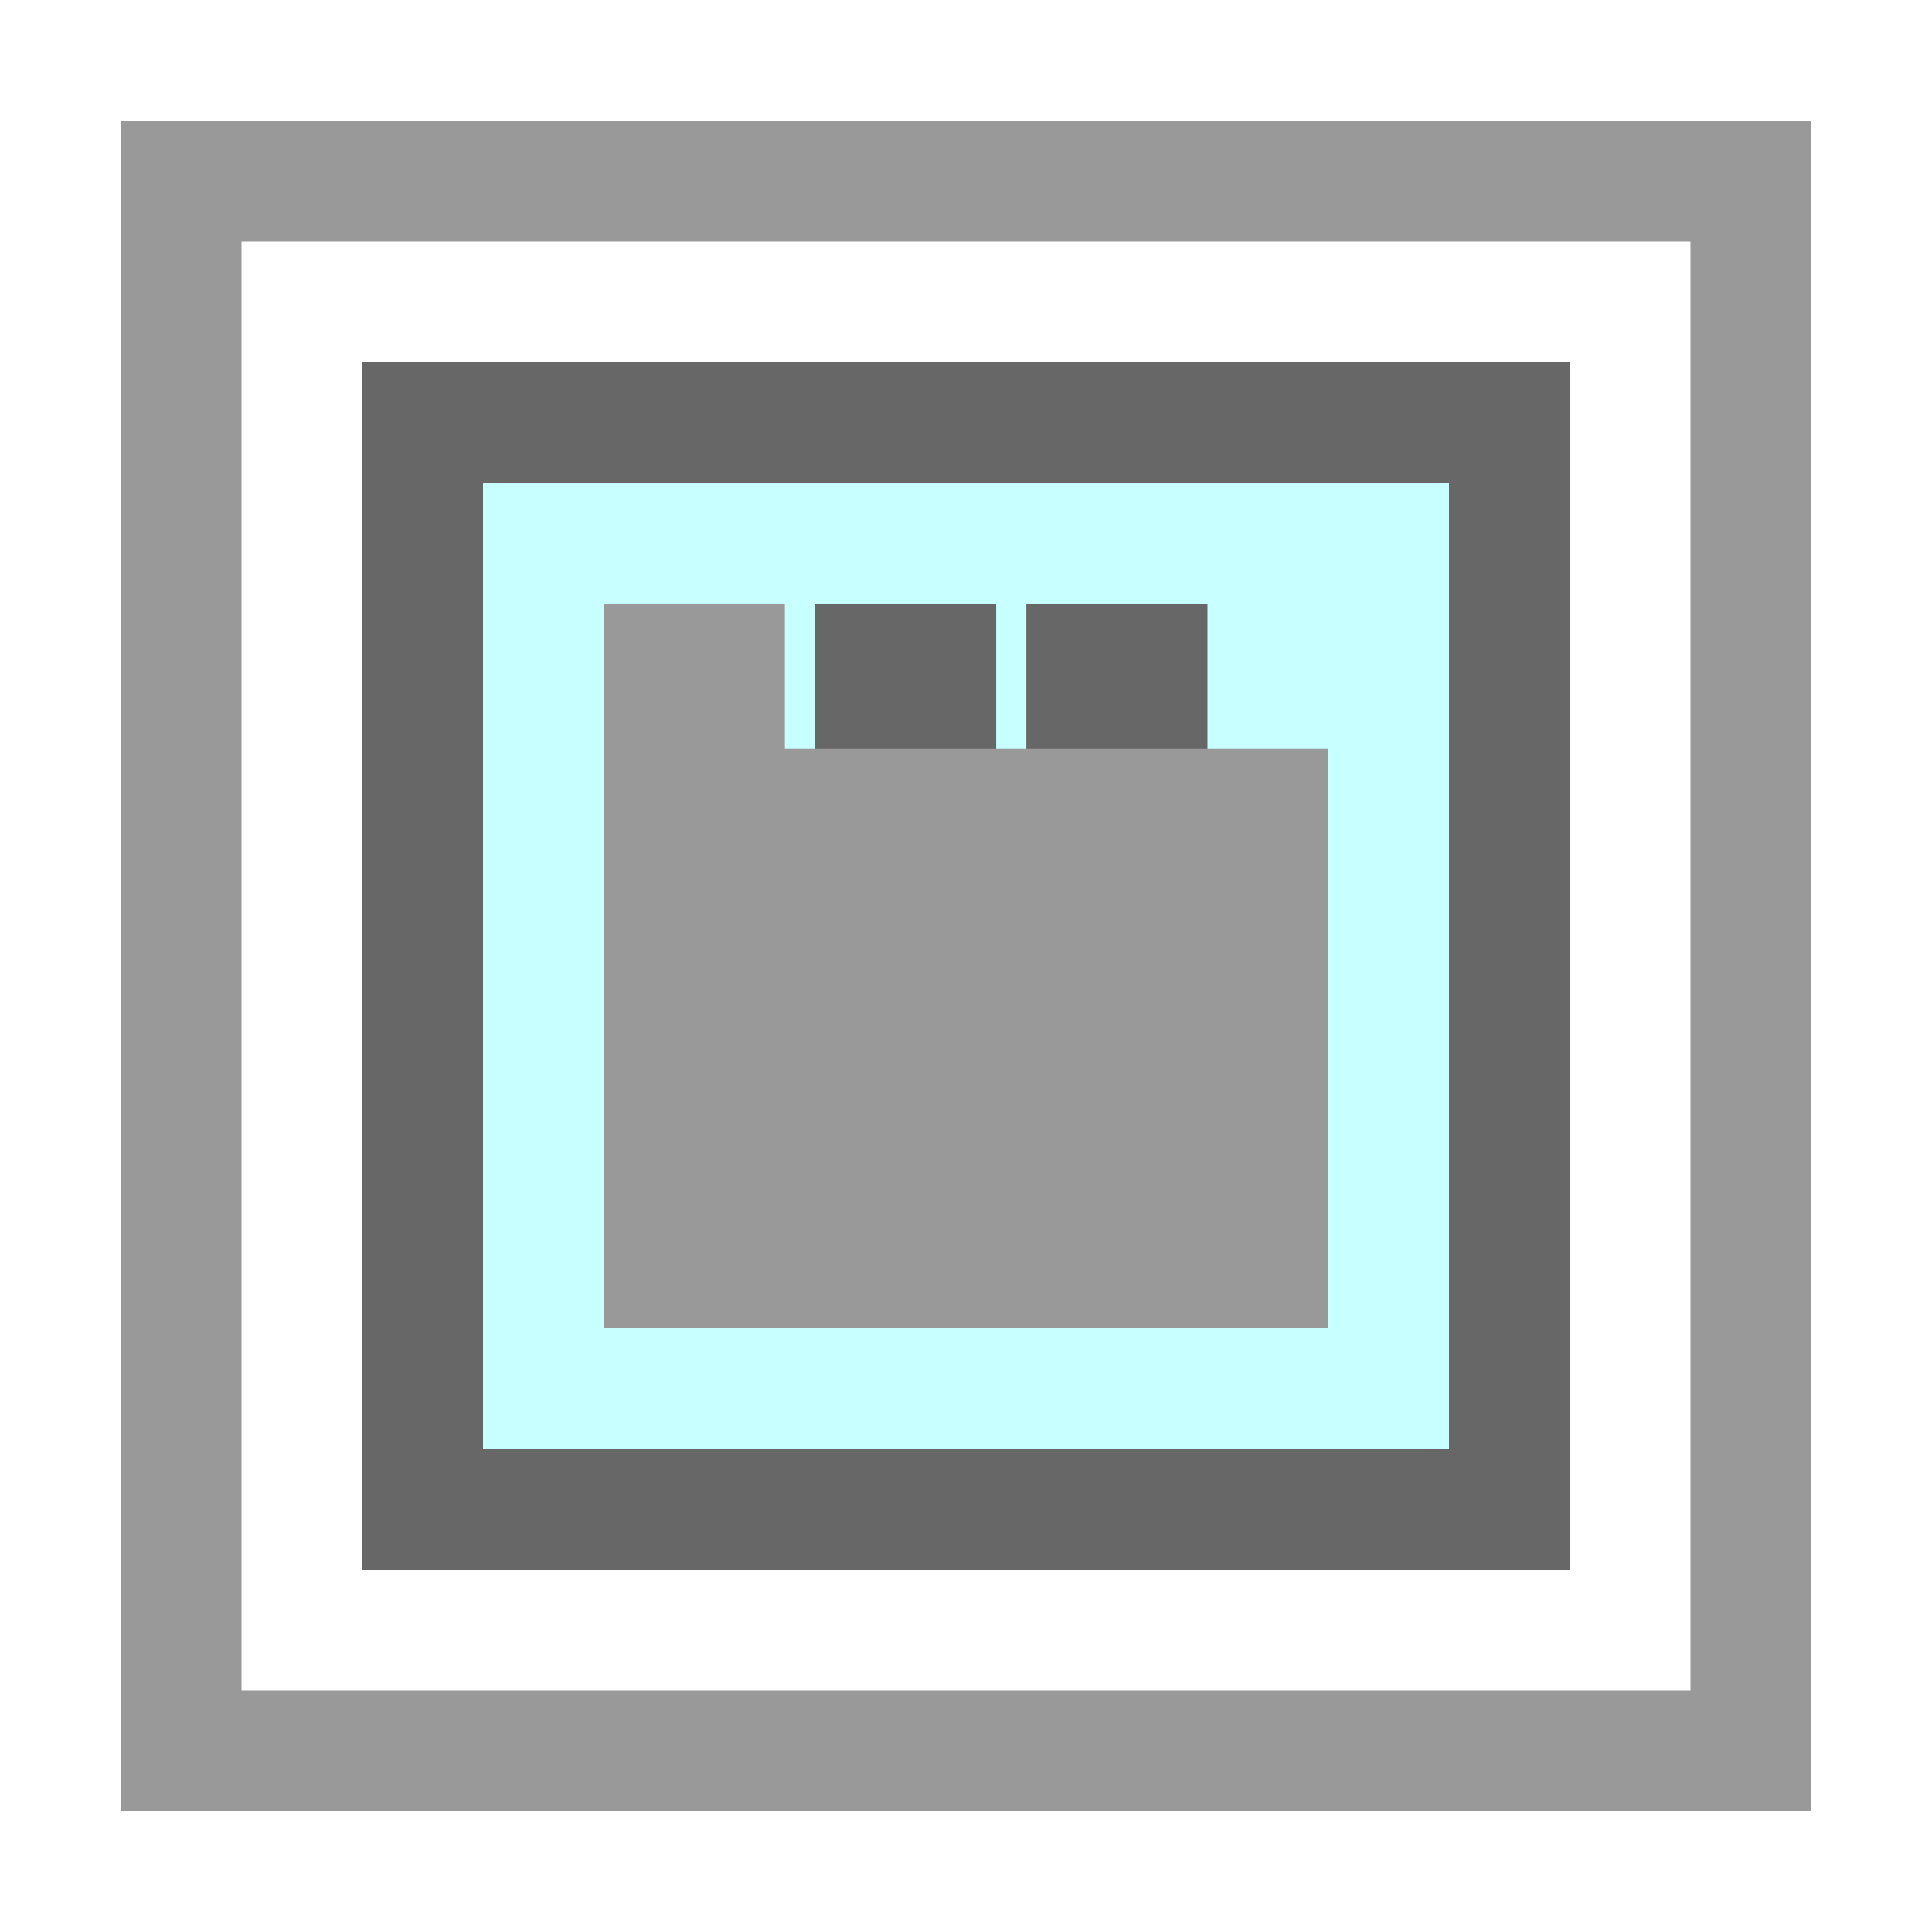
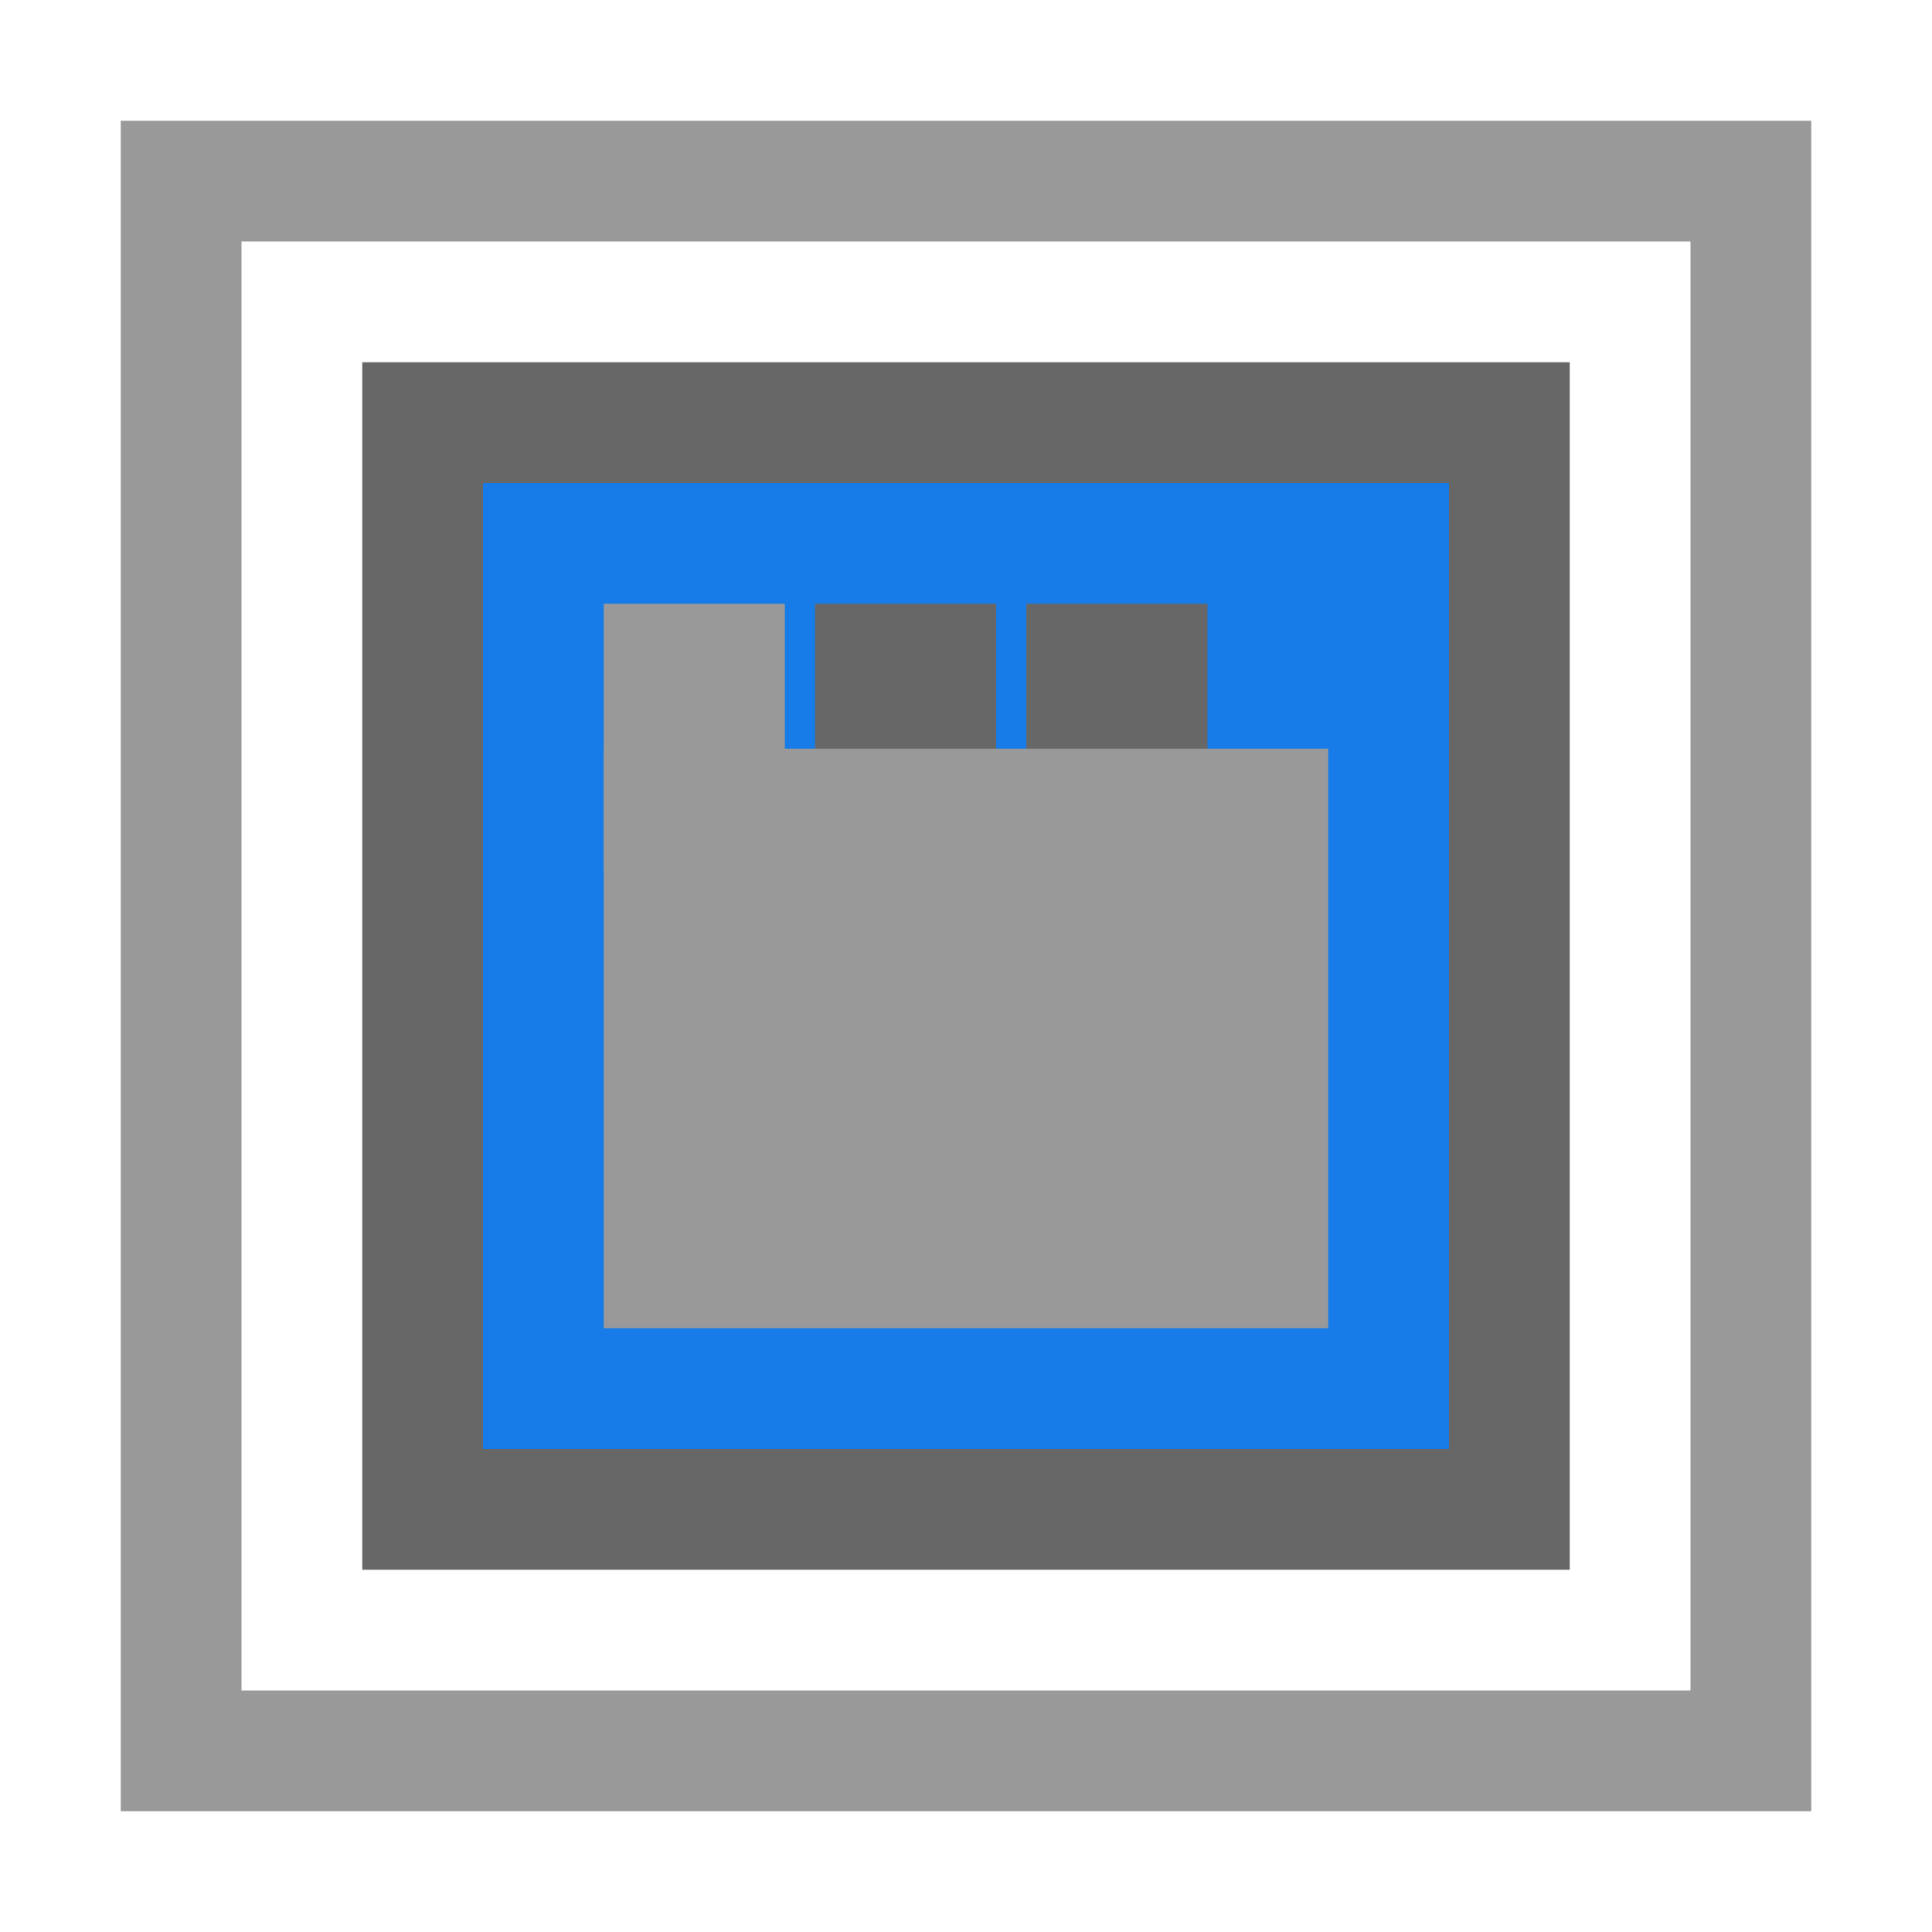
<svg xmlns="http://www.w3.org/2000/svg" id="Vorlage" width="16" height="16" viewBox="0 0 16 16">
  <g id="ge-tab-container">
    <rect width="16" height="16" style="fill:#fff" />
    <path d="M1,1V15H15V1H1ZM2,2H14V14H2V2Z" style="fill:#999" />
    <path d="M3,3V13H13V3H3ZM4,4h8v8H4V4Z" style="fill:#676767" />
-     <rect x="4" y="4" width="8" height="8" style="fill:#c8ffff" />
+     <rect x="4" y="4" width="8" height="8" style="fill:#177ce8" />
    <rect x="5" y="5" width="1.5" height="2.2" style="fill:#999" />
    <rect x="6.75" y="5" width="1.5" height="2.2" style="fill:#676767" />
    <rect x="8.5" y="5" width="1.5" height="2.2" style="fill:#676767" />
    <rect x="5" y="6.2" width="6" height="4.8" style="fill:#999" />
  </g>
</svg>
